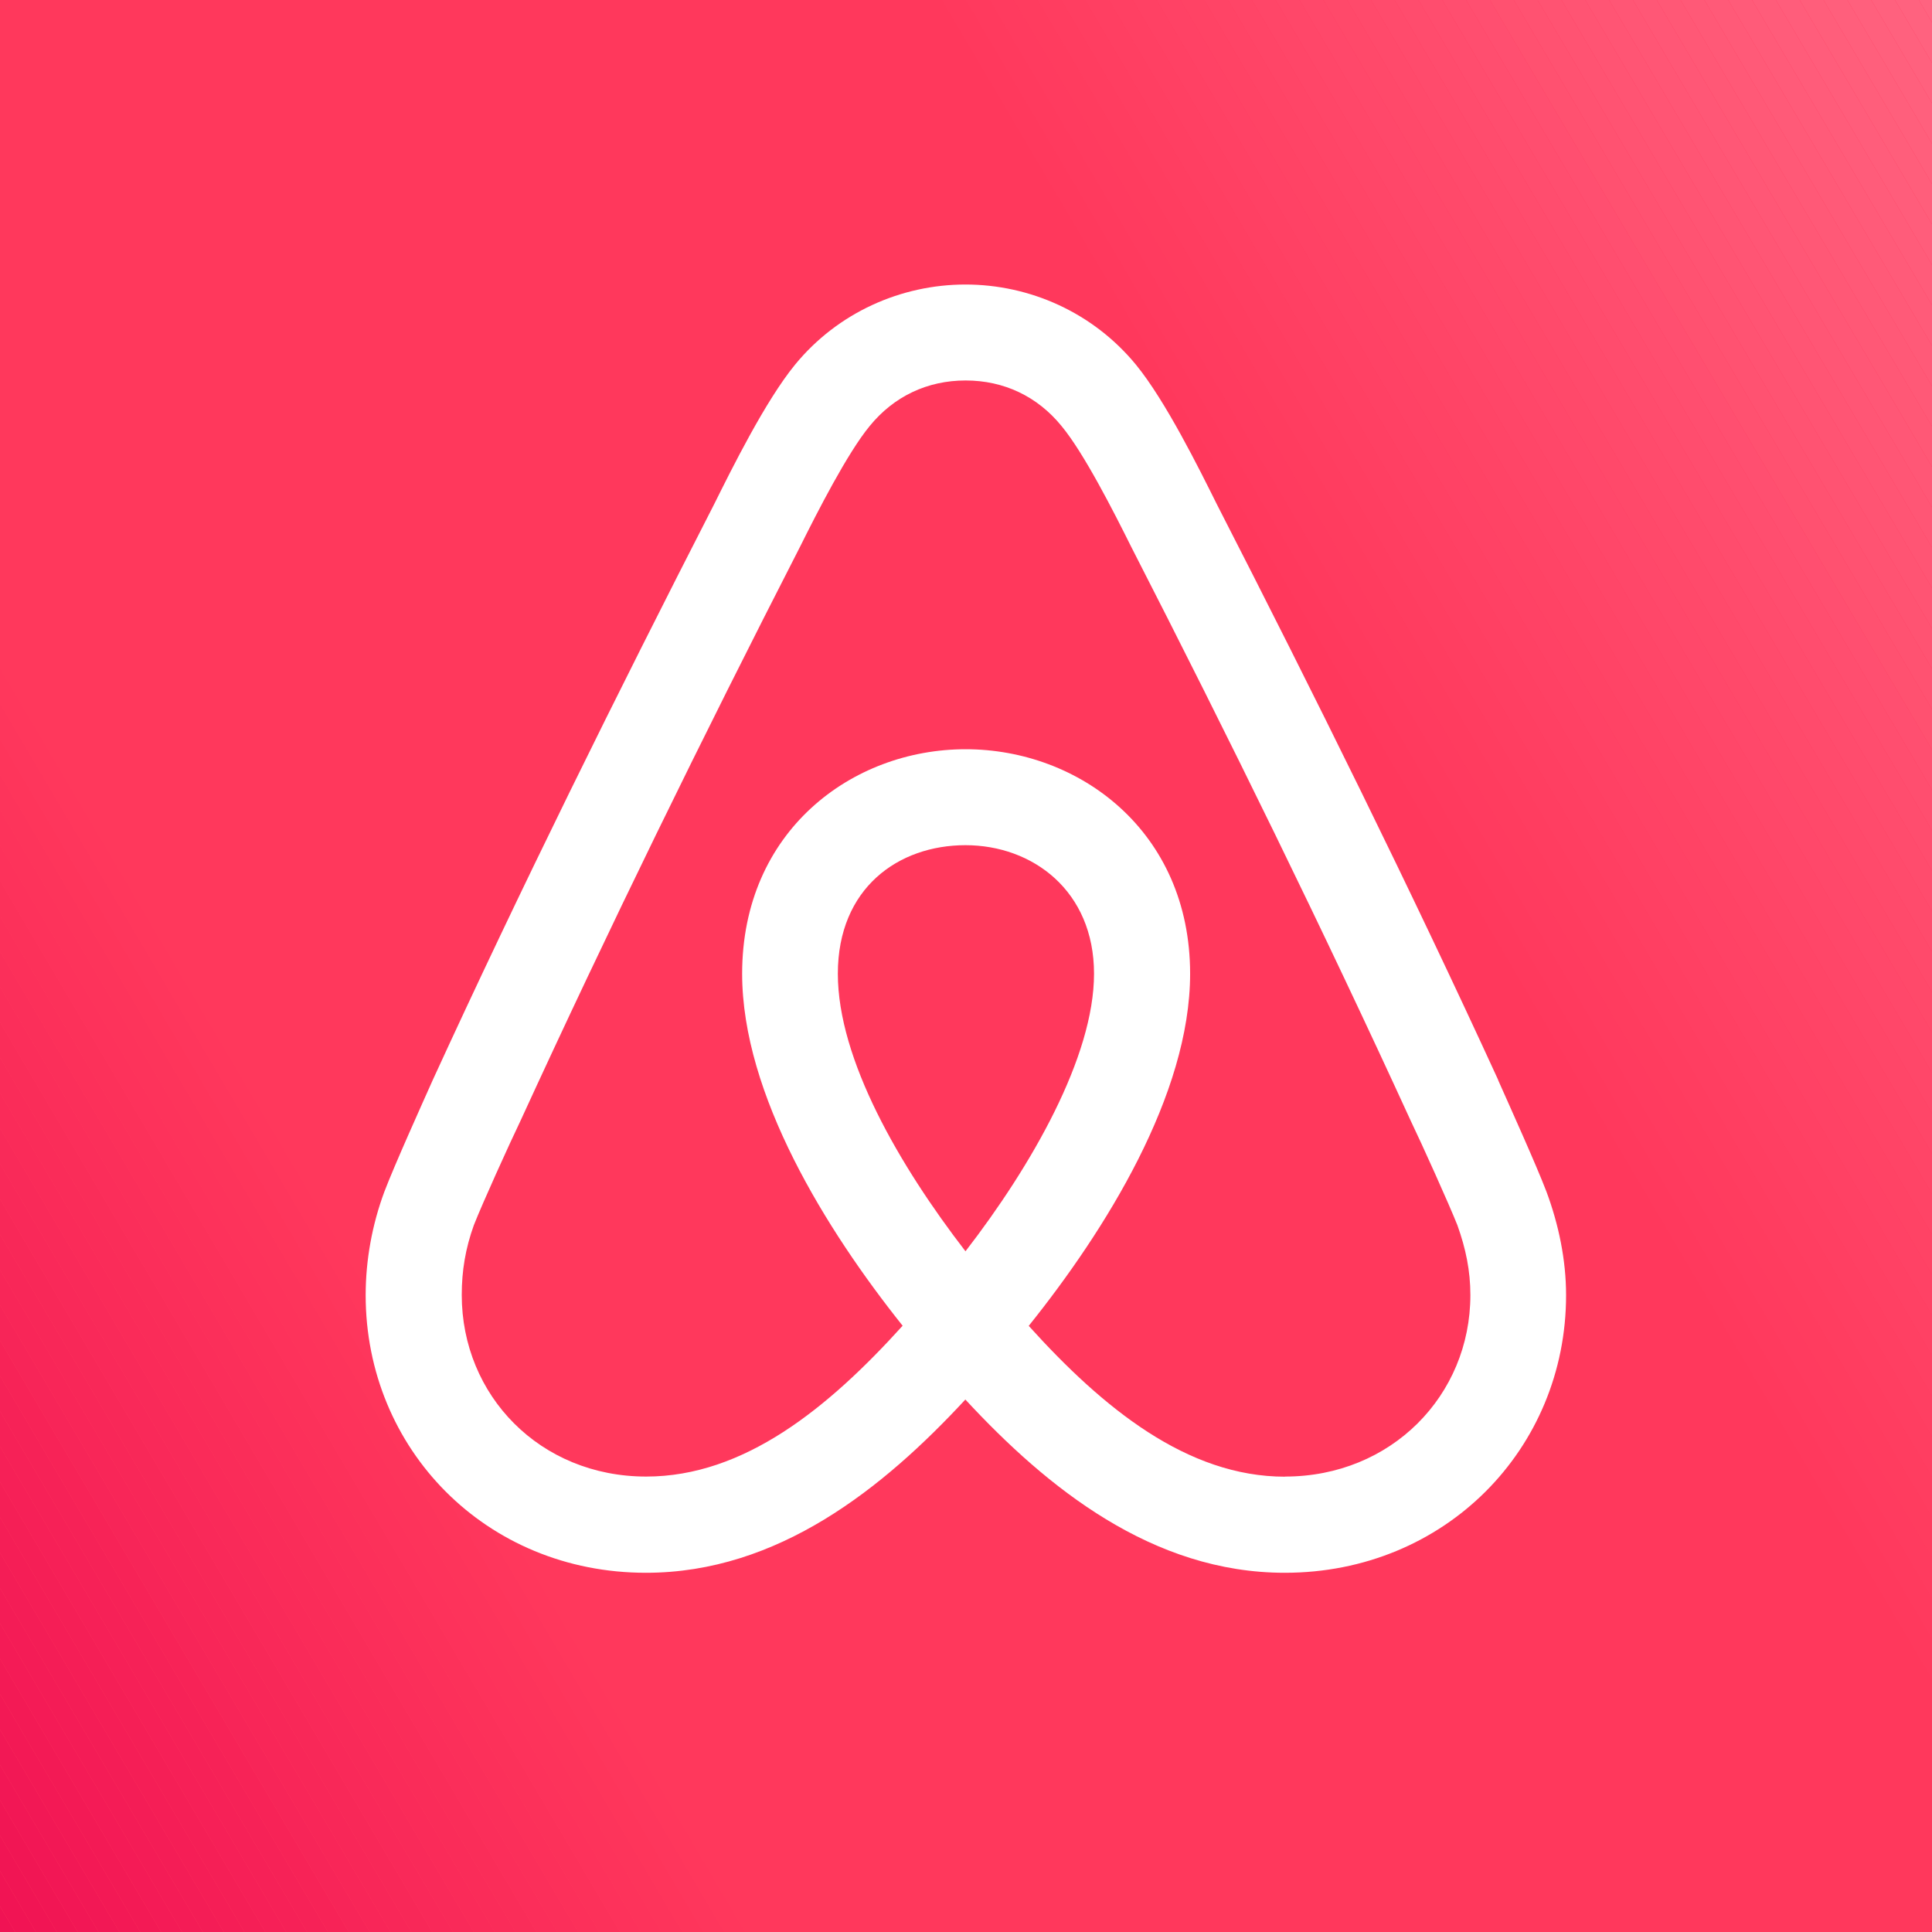
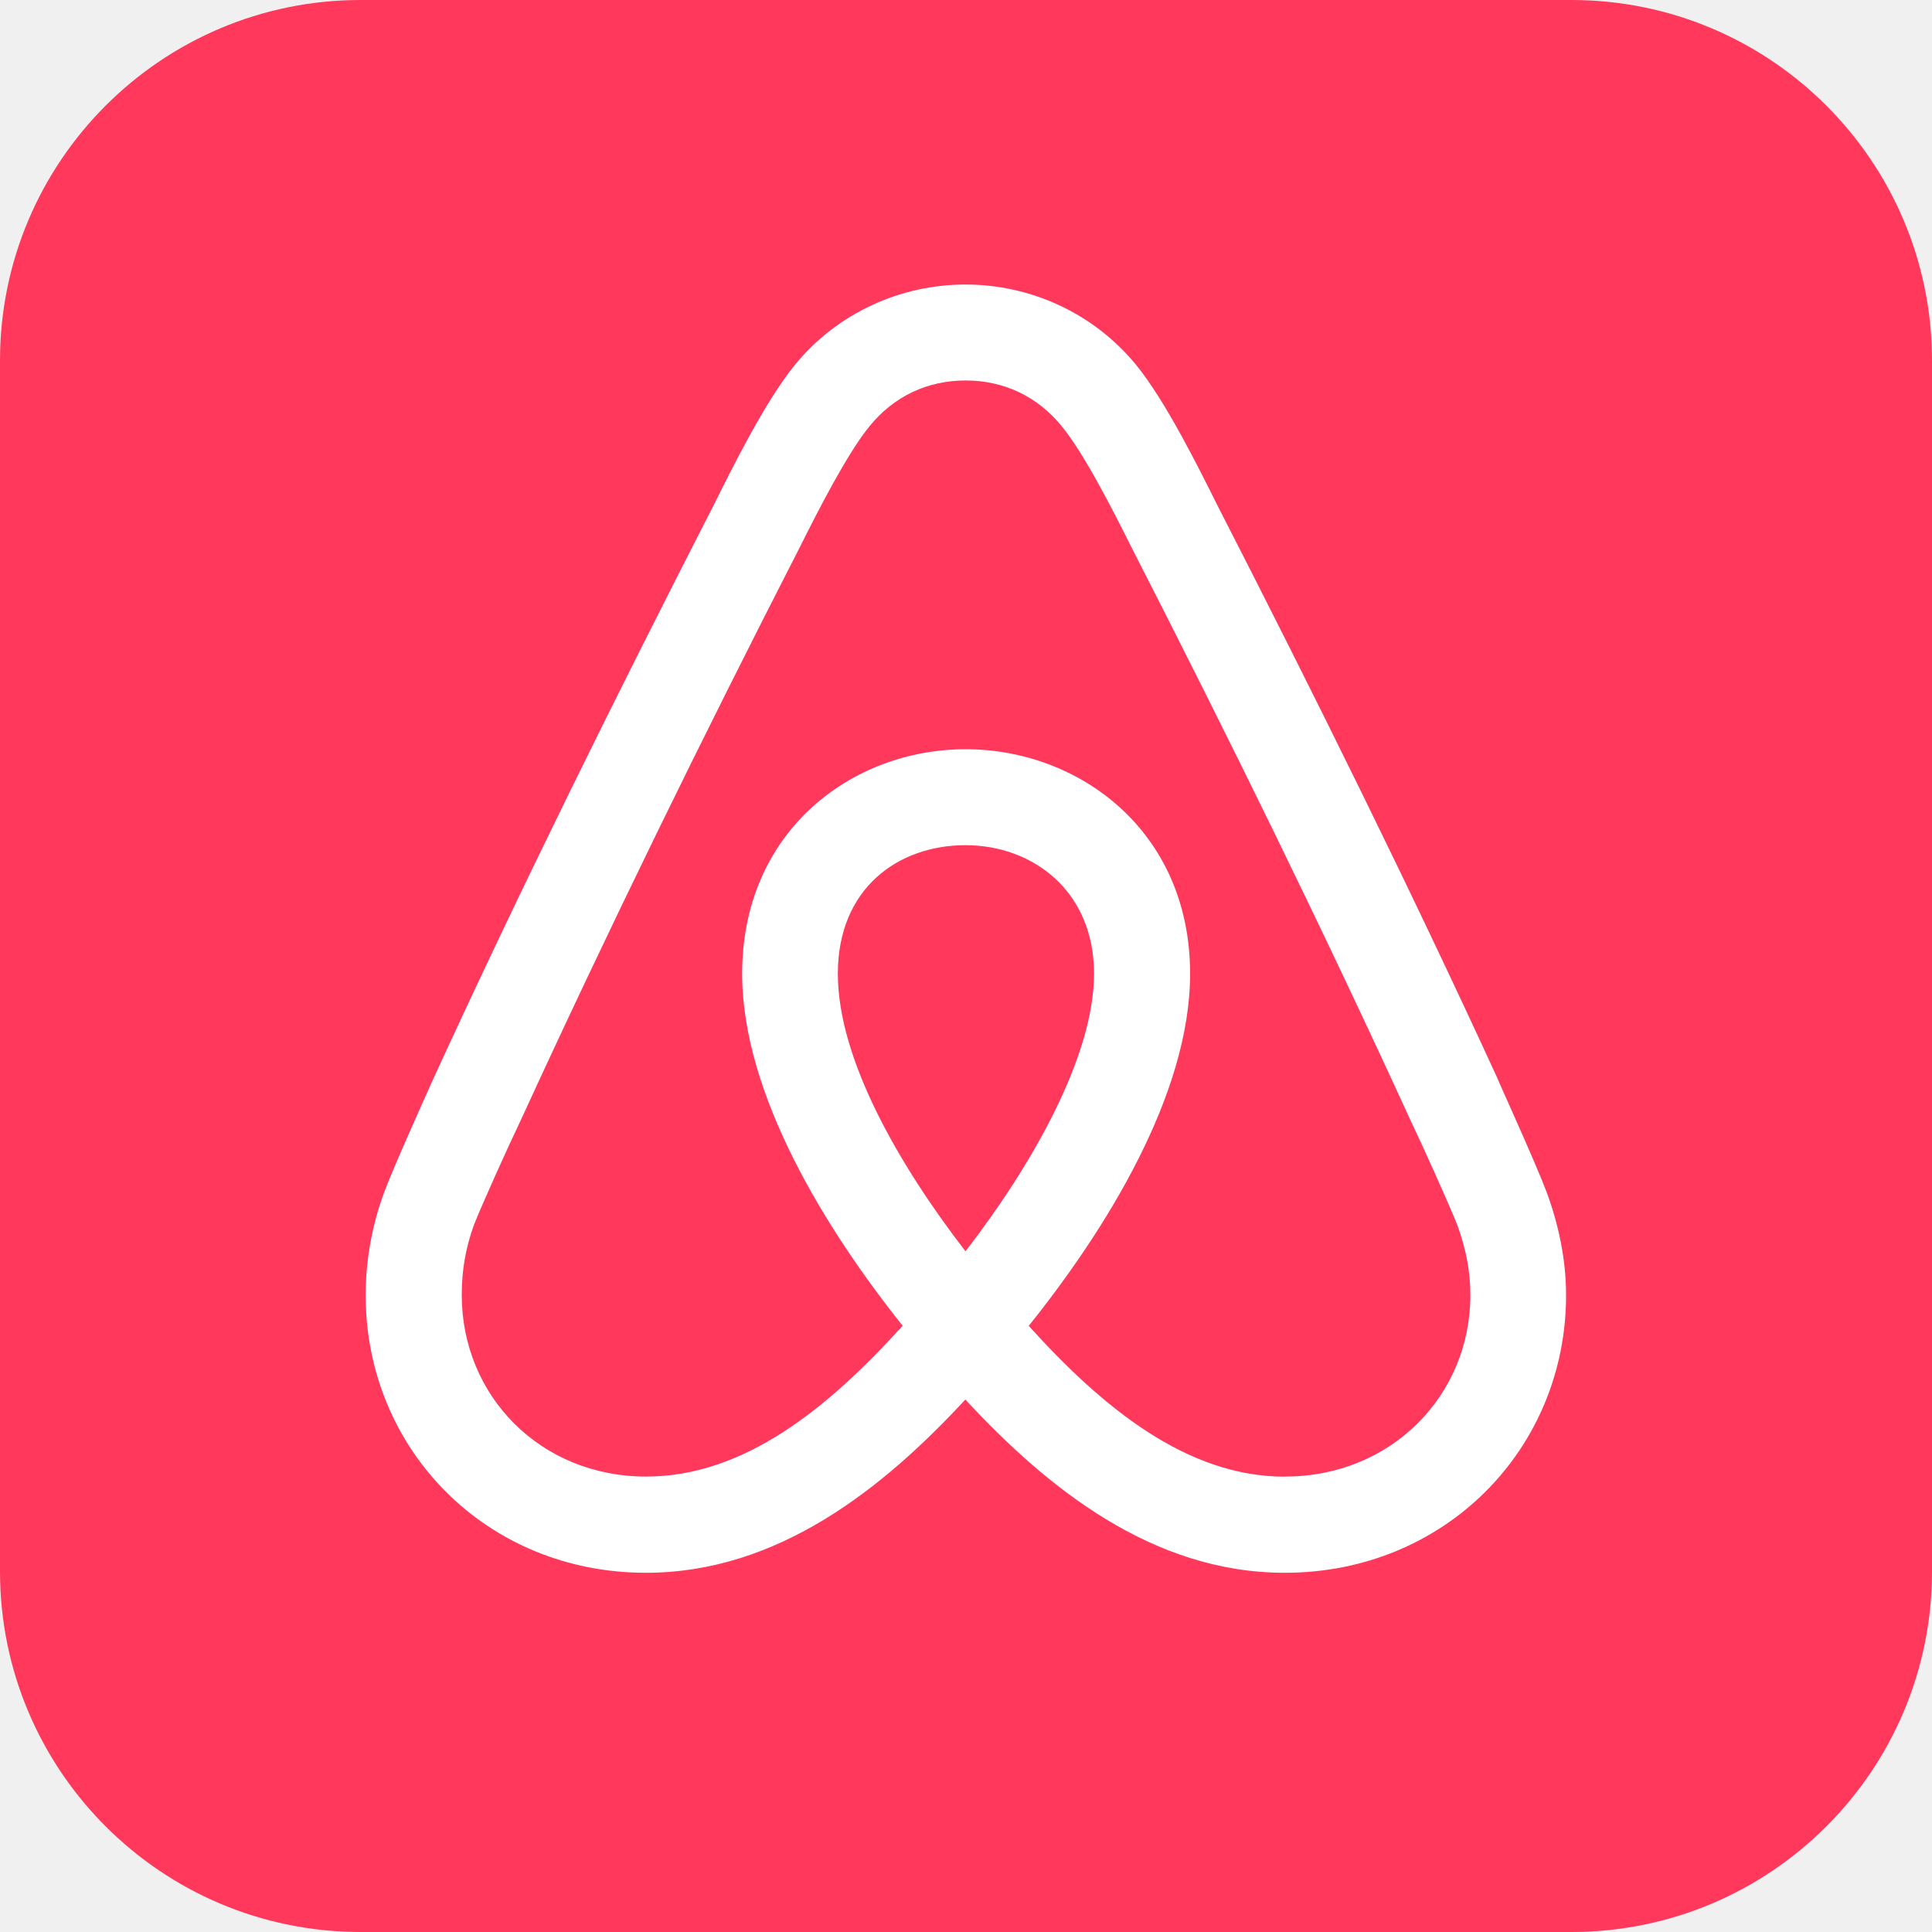
- <svg xmlns="http://www.w3.org/2000/svg" baseProfile="tiny-ps" version="1.2" viewBox="0 0 150 150">
-   <rect width="150" height="150" fill="#ff385c" />
-   <polygon points="0 150 1.18 150 0 148.01 0 150" fill="#f01354" />
-   <polygon points="0 148.01 1.18 150 2.79 150 0 145.26 0 148.01" fill="#f11454" />
-   <polygon points="0 145.26 2.79 150 4.41 150 0 142.51 0 145.26" fill="#f11554" />
-   <polygon points="0 142.51 4.41 150 6.03 150 0 139.77 0 142.51" fill="#f11654" />
-   <polygon points="0 139.77 6.03 150 7.65 150 0 137.02 0 139.77" fill="#f21755" />
-   <polygon points="0 137.02 7.65 150 9.27 150 0 134.28 0 137.02" fill="#f21855" />
-   <polygon points="0 134.28 9.27 150 10.89 150 0 131.53 0 134.28" fill="#f31955" />
-   <polygon points="0 131.53 10.89 150 12.51 150 0 128.79 0 131.53" fill="#f31a55" />
-   <polygon points="0 128.79 12.51 150 14.13 150 0 126.04 0 128.79" fill="#f41b56" />
-   <polygon points="0 126.04 14.13 150 15.75 150 0 123.3 0 126.04" fill="#f41c56" />
-   <polygon points="0 123.3 15.75 150 17.37 150 0 120.55 0 123.3" fill="#f41d56" />
-   <polygon points="0 120.55 17.37 150 18.98 150 0 117.8 0 120.55" fill="#f51e56" />
-   <polygon points="0 117.8 18.98 150 20.6 150 0 115.06 0 117.8" fill="#f51f56" />
-   <polygon points="0 115.06 20.6 150 22.22 150 0 112.31 0 115.06" fill="#f62057" />
-   <polygon points="0 112.31 22.22 150 23.84 150 0 109.57 0 112.31" fill="#f62157" />
-   <polygon points="0 109.57 23.84 150 25.46 150 0 106.82 0 109.57" fill="#f62257" />
-   <polygon points="0 106.82 25.46 150 27.08 150 0 104.08 0 106.82" fill="#f72357" />
-   <polygon points="0 104.08 27.08 150 28.7 150 0 101.33 0 104.08" fill="#f72558" />
-   <polygon points="0 101.33 28.7 150 30.32 150 0 98.59 0 101.33" fill="#f82658" />
-   <polygon points="0 98.59 30.32 150 31.94 150 0 95.84 0 98.59" fill="#f82758" />
-   <polygon points="0 95.84 31.94 150 33.56 150 0 93.1 0 95.84" fill="#f82858" />
-   <polygon points="0 93.1 33.56 150 35.17 150 0 90.35 0 93.1" fill="#f92959" />
-   <polygon points="0 90.35 35.17 150 36.79 150 0 87.6 0 90.35" fill="#f92a59" />
-   <polygon points="0 87.6 36.79 150 38.41 150 0 84.86 0 87.6" fill="#fa2b59" />
-   <polygon points="0 84.86 38.41 150 40.03 150 0 82.11 0 84.86" fill="#fa2c59" />
-   <polygon points="0 82.11 40.03 150 41.65 150 0 79.37 0 82.11" fill="#fa2d59" />
-   <polygon points="0 79.37 41.65 150 43.27 150 0 76.62 0 79.37" fill="#fb2e5a" />
-   <polygon points="0 76.62 43.27 150 44.89 150 0 73.88 0 76.62" fill="#fb2f5a" />
-   <polygon points="0 73.88 44.89 150 46.51 150 0 71.13 0 73.88" fill="#fc305a" />
-   <polygon points="0 71.13 46.51 150 48.13 150 0 68.39 0 71.13" fill="#fc315a" />
-   <polygon points="0 68.39 48.13 150 49.75 150 0 65.64 0 68.39" fill="#fd325b" />
-   <polygon points="0 65.64 49.75 150 51.36 150 0 62.89 0 65.64" fill="#fd335b" />
-   <polygon points="0 62.89 51.36 150 52.98 150 0 60.15 0 62.89" fill="#fd345b" />
-   <polygon points="0 60.15 52.98 150 54.6 150 0 57.4 0 60.15" fill="#fe355b" />
-   <polygon points="0 57.4 54.6 150 56.22 150 0 54.66 0 57.4" fill="#fe365c" />
-   <polygon points="0 54.66 56.22 150 57.84 150 0 51.91 0 54.66" fill="#ff375c" />
-   <polygon points="71.29 0 0 0 0 49.17 0 51.91 57.84 150 59.46 150 150 150 150 133.48 150 130.34 73.14 0 71.29 0" fill="#ff385c" />
-   <polygon points="73.14 0 150 130.34 150 127.2 74.99 0 73.14 0" fill="#ff395d" />
-   <polygon points="74.99 0 150 127.2 150 124.07 76.84 0 74.99 0" fill="#ff3a5e" />
-   <polygon points="76.84 0 150 124.07 150 120.93 78.69 0 76.84 0" fill="#ff3b5f" />
-   <polygon points="78.69 0 150 120.93 150 117.79 80.54 0 78.69 0" fill="#ff3c5f" />
-   <polygon points="80.54 0 150 117.79 150 114.66 82.39 0 80.54 0" fill="#ff3d60" />
-   <polygon points="82.39 0 150 114.66 150 111.52 84.24 0 82.39 0" fill="#ff3e61" />
-   <polygon points="84.24 0 150 111.52 150 108.38 86.09 0 84.24 0" fill="#ff3f62" />
-   <polygon points="86.09 0 150 108.38 150 105.25 87.94 0 86.09 0" fill="#ff4063" />
-   <polygon points="87.94 0 150 105.25 150 102.11 89.79 0 87.94 0" fill="#ff4164" />
-   <polygon points="89.79 0 150 102.11 150 98.97 91.64 0 89.79 0" fill="#ff4265" />
-   <polygon points="91.64 0 150 98.97 150 95.84 93.49 0 91.64 0" fill="#ff4365" />
-   <polygon points="93.49 0 150 95.84 150 92.7 95.34 0 93.49 0" fill="#f46" />
-   <polygon points="95.34 0 150 92.7 150 89.56 97.19 0 95.34 0" fill="#ff4567" />
-   <polygon points="97.19 0 150 89.56 150 86.43 99.04 0 97.19 0" fill="#ff4668" />
-   <polygon points="99.04 0 150 86.43 150 83.29 100.89 0 99.04 0" fill="#ff4769" />
-   <polygon points="100.89 0 150 83.29 150 80.15 102.74 0 100.89 0" fill="#ff486a" />
-   <polygon points="102.74 0 150 80.15 150 77.02 104.59 0 102.74 0" fill="#ff496a" />
-   <polygon points="104.59 0 150 77.02 150 73.88 106.44 0 104.59 0" fill="#ff4a6b" />
-   <polygon points="106.44 0 150 73.88 150 70.74 108.28 0 106.44 0" fill="#ff4b6c" />
-   <polygon points="108.28 0 150 70.74 150 67.61 110.13 0 108.28 0" fill="#ff4c6d" />
-   <polygon points="110.13 0 150 67.61 150 64.47 111.98 0 110.13 0" fill="#ff4d6e" />
-   <polygon points="111.98 0 150 64.47 150 61.33 113.83 0 111.98 0" fill="#ff4e6f" />
-   <polygon points="113.83 0 150 61.33 150 58.2 115.68 0 113.83 0" fill="#ff4f70" />
-   <polygon points="115.68 0 150 58.2 150 55.06 117.53 0 115.68 0" fill="#ff5170" />
-   <polygon points="117.53 0 150 55.06 150 51.92 119.38 0 117.53 0" fill="#ff5271" />
-   <polygon points="119.38 0 150 51.92 150 48.79 121.23 0 119.38 0" fill="#ff5372" />
-   <polygon points="121.23 0 150 48.79 150 45.65 123.08 0 121.23 0" fill="#ff5473" />
-   <polygon points="123.08 0 150 45.65 150 42.51 124.93 0 123.08 0" fill="#ff5574" />
-   <polygon points="124.93 0 150 42.51 150 39.38 126.78 0 124.93 0" fill="#ff5675" />
-   <polygon points="126.78 0 150 39.38 150 36.24 128.63 0 126.78 0" fill="#ff5776" />
-   <polygon points="128.63 0 150 36.24 150 33.1 130.48 0 128.63 0" fill="#ff5876" />
-   <polygon points="130.48 0 150 33.1 150 29.97 132.33 0 130.48 0" fill="#ff5977" />
-   <polygon points="132.33 0 150 29.97 150 26.83 134.18 0 132.33 0" fill="#ff5a78" />
-   <polygon points="134.18 0 150 26.83 150 23.69 136.03 0 134.18 0" fill="#ff5b79" />
-   <polygon points="136.03 0 150 23.69 150 20.56 137.88 0 136.03 0" fill="#ff5c7a" />
-   <polygon points="137.88 0 150 20.56 150 17.42 139.73 0 137.88 0" fill="#ff5d7b" />
-   <polygon points="139.73 0 150 17.42 150 14.28 141.58 0 139.73 0" fill="#ff5e7b" />
-   <polygon points="141.58 0 150 14.28 150 11.15 143.43 0 141.58 0" fill="#ff5f7c" />
-   <polygon points="143.43 0 150 11.15 150 8.01 145.28 0 143.43 0" fill="#ff607d" />
-   <polygon points="145.28 0 150 8.01 150 4.87 147.13 0 145.28 0" fill="#ff617e" />
-   <polygon points="147.13 0 150 4.87 150 1.74 148.98 0 147.13 0" fill="#ff627f" />
-   <polygon points="148.98 0 150 1.74 150 0 148.98 0" fill="#ff6380" />
-   <path d="M116.32,83.85c-6.8-14.82-14.24-29.86-21.84-44.69-1.37-2.75-3.98-8.03-6.29-10.85-3.33-4.05-8.24-6.22-13.23-6.22s-9.91,2.17-13.23,6.22c-2.31,2.82-4.92,8.1-6.29,10.85-7.59,14.82-15.04,29.86-21.84,44.69-.87,1.95-2.96,6.58-3.76,8.68-.94,2.53-1.45,5.28-1.45,8.03,0,11.93,9.33,21.55,21.76,21.55,10.27,0,18.44-6.58,24.8-13.45,6.36,6.87,14.53,13.45,24.8,13.45,12.44,0,21.84-9.62,21.84-21.55,0-2.75-.58-5.5-1.52-8.03-.8-2.1-2.89-6.72-3.76-8.68h.01ZM74.96,97.15c-5.13-6.65-9.91-14.9-9.91-21.55s4.7-9.98,9.91-9.98,9.98,3.54,9.98,9.98-4.84,14.9-9.98,21.55ZM99.77,114.65c-7.6,0-14.13-5.32-19.9-11.71,5.96-7.43,12.53-17.95,12.53-27.34,0-11.06-8.6-17.43-17.43-17.43s-17.35,6.36-17.35,17.43c0,9.39,6.53,19.9,12.46,27.33-5.78,6.39-12.3,11.71-19.91,11.71-8.24,0-14.32-6.29-14.32-14.1,0-1.88.29-3.62.94-5.42.65-1.66,2.75-6.29,3.62-8.1,6.8-14.82,14.1-29.72,21.69-44.54,1.37-2.75,3.69-7.3,5.42-9.4,1.88-2.31,4.48-3.54,7.45-3.54s5.57,1.23,7.45,3.54c1.74,2.1,4.05,6.65,5.42,9.4,7.59,14.82,14.9,29.72,21.69,44.54.87,1.81,2.96,6.44,3.62,8.1.65,1.81,1.01,3.54,1.01,5.42,0,7.81-6.15,14.1-14.39,14.1h0Z" fill="#fff" />
+ <svg xmlns="http://www.w3.org/2000/svg" width="150" height="150" viewBox="0 0 150 150" fill="none">
+   <rect width="150" height="150" rx="28" fill="#FF385C" />
+   <path d="M116.32 83.85c-6.8-14.82-14.24-29.86-21.84-44.69-1.37-2.75-3.98-8.03-6.29-10.85-3.33-4.05-8.24-6.22-13.23-6.22s-9.91 2.17-13.23 6.22c-2.31 2.82-4.92 8.1-6.29 10.85-7.59 14.82-15.04 29.86-21.84 44.69-.87 1.95-2.96 6.58-3.76 8.68-.94 2.53-1.45 5.28-1.45 8.03 0 11.93 9.33 21.55 21.76 21.55 10.27 0 18.44-6.58 24.8-13.45 6.36 6.87 14.53 13.45 24.8 13.45 12.44 0 21.84-9.62 21.84-21.55 0-2.75-.58-5.5-1.52-8.03-.8-2.1-2.89-6.72-3.76-8.68h.01ZM74.96 97.15c-5.13-6.65-9.91-14.9-9.91-21.55s4.7-9.98 9.91-9.98 9.98 3.54 9.98 9.98-4.84 14.9-9.98 21.55ZM99.77 114.65c-7.6 0-14.13-5.32-19.9-11.71 5.96-7.43 12.53-17.95 12.53-27.34 0-11.06-8.6-17.43-17.43-17.43s-17.35 6.36-17.35 17.43c0 9.39 6.53 19.9 12.46 27.33-5.78 6.39-12.3 11.71-19.91 11.71-8.24 0-14.32-6.29-14.32-14.1 0-1.88.29-3.62.94-5.42.65-1.66 2.75-6.29 3.62-8.1 6.8-14.82 14.1-29.72 21.69-44.54 1.37-2.75 3.69-7.3 5.42-9.4 1.88-2.31 4.48-3.54 7.45-3.54s5.57 1.23 7.45 3.54c1.74 2.1 4.05 6.65 5.42 9.4 7.59 14.82 14.9 29.72 21.69 44.54.87 1.81 2.96 6.44 3.62 8.1.65 1.81 1.01 3.54 1.01 5.42 0 7.81-6.15 14.1-14.39 14.1Z" fill="#FFFFFF" />
</svg>
